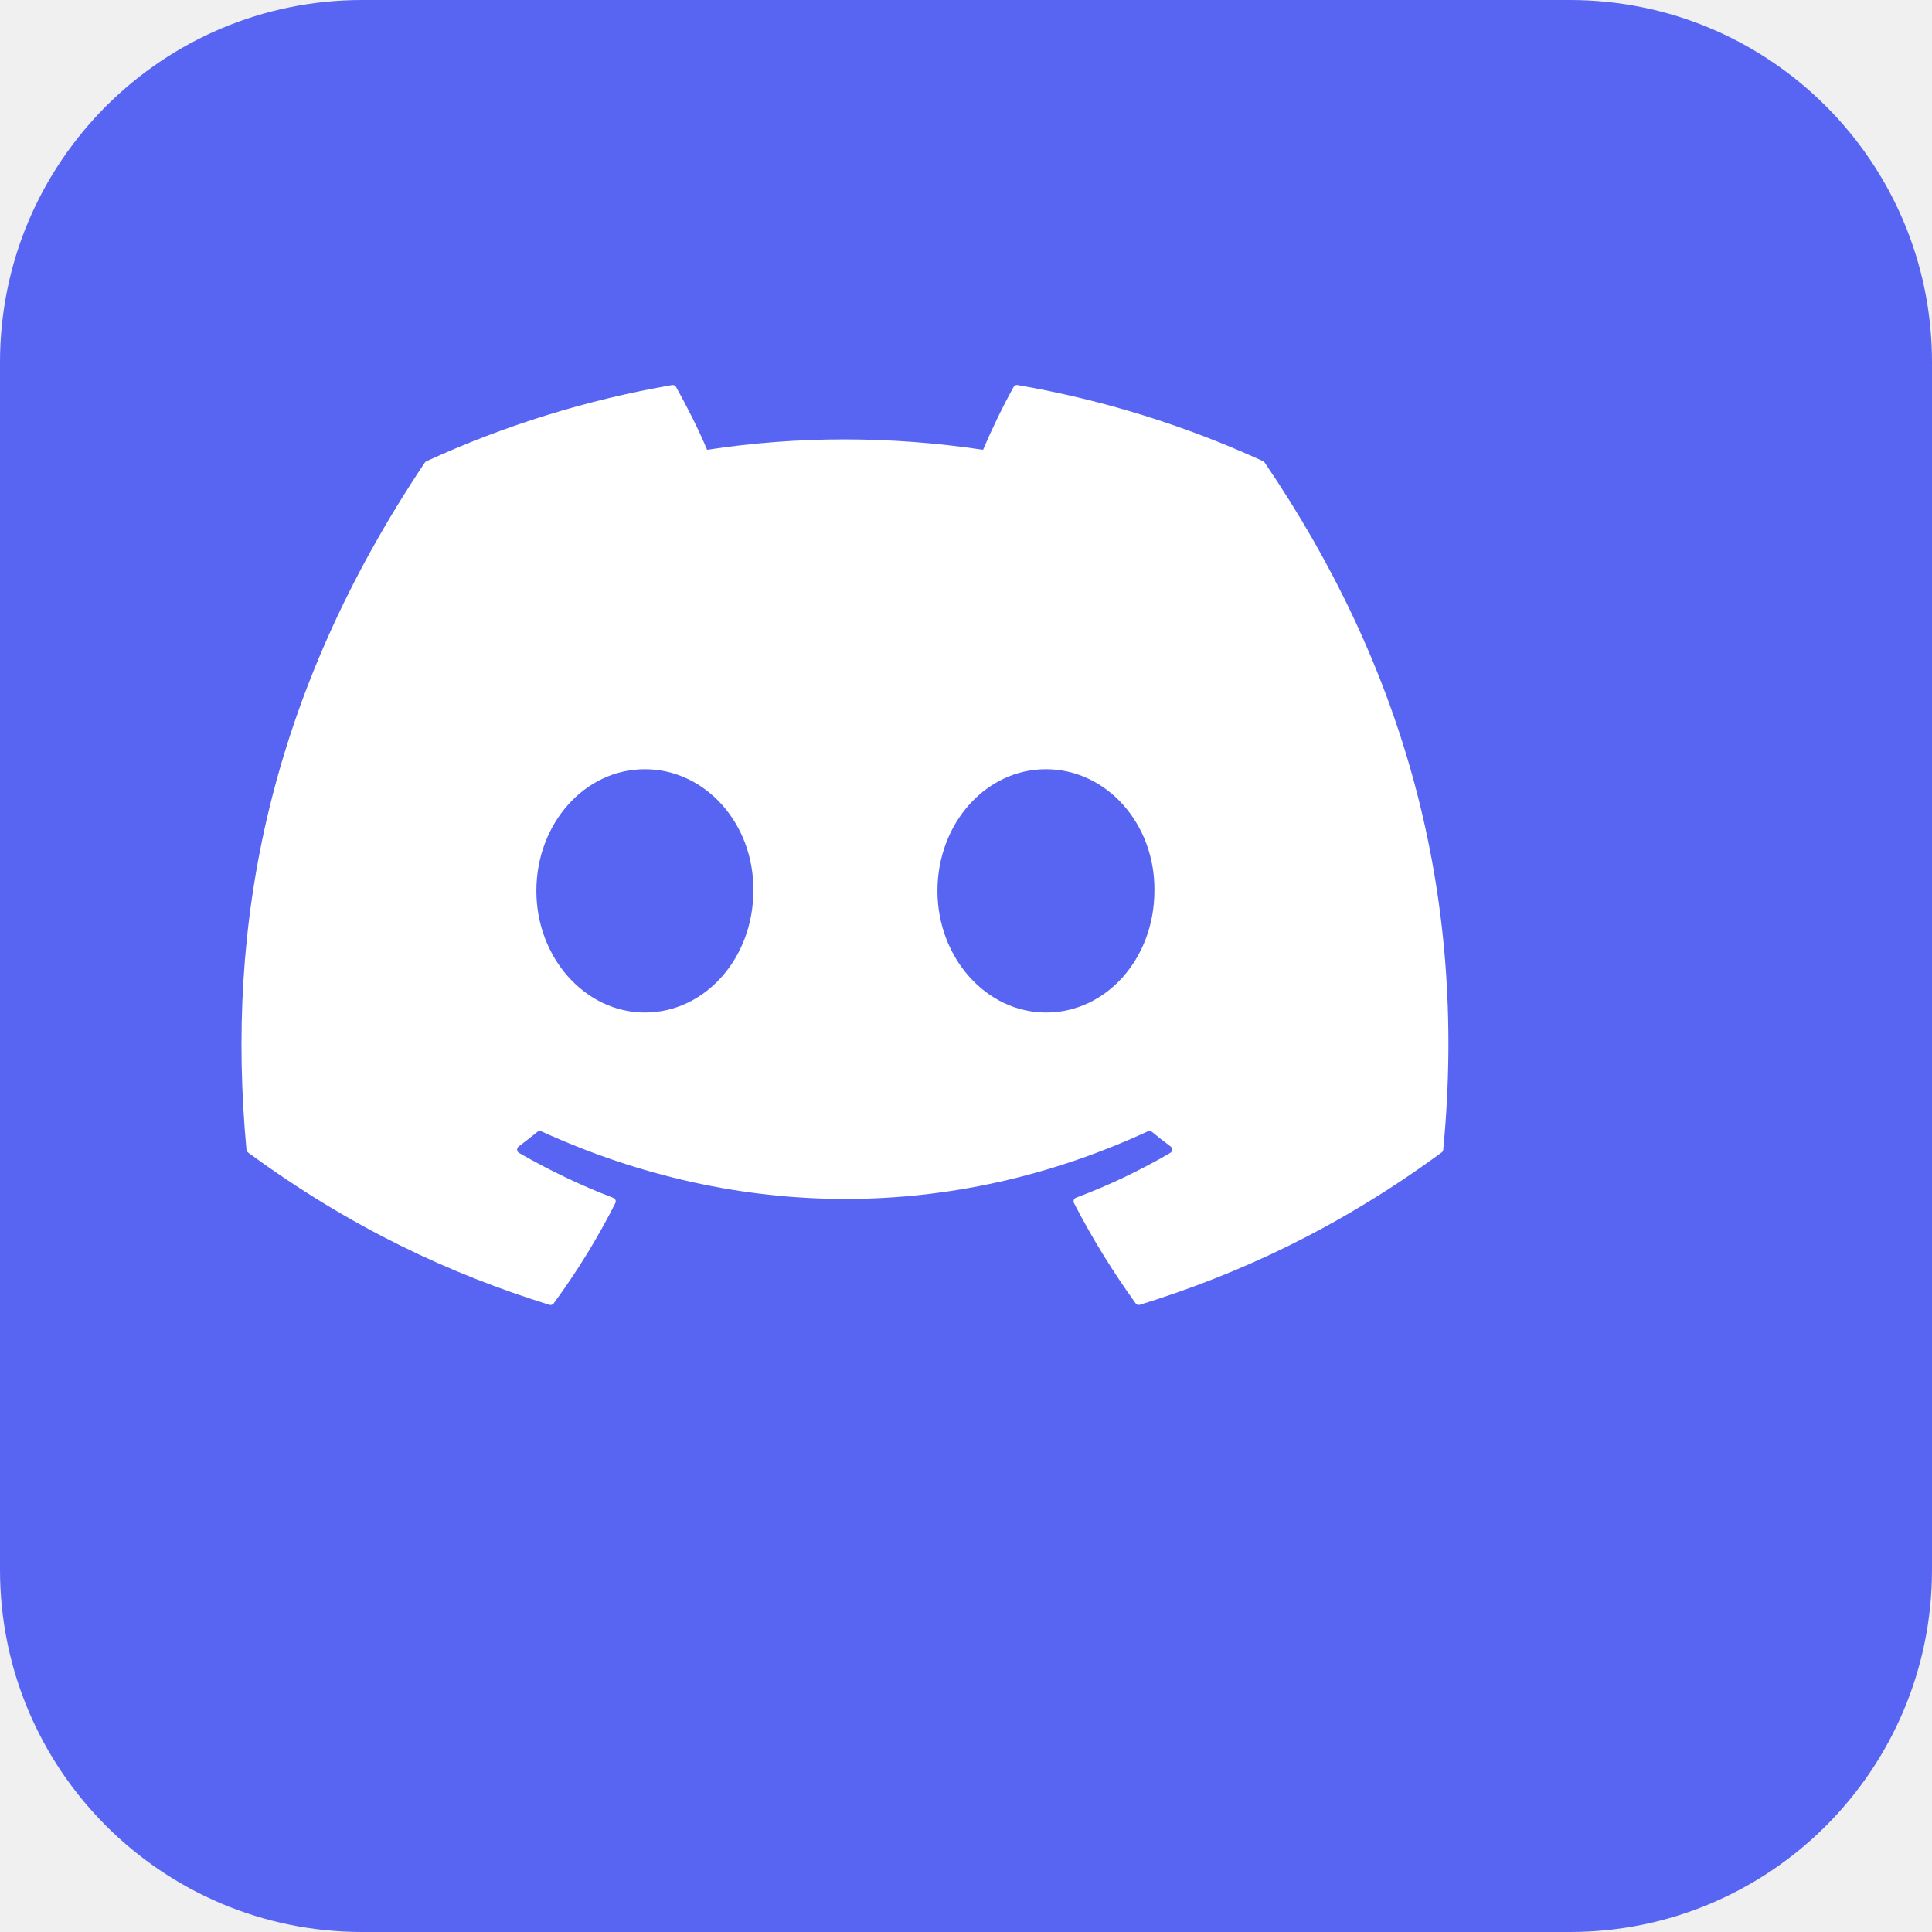
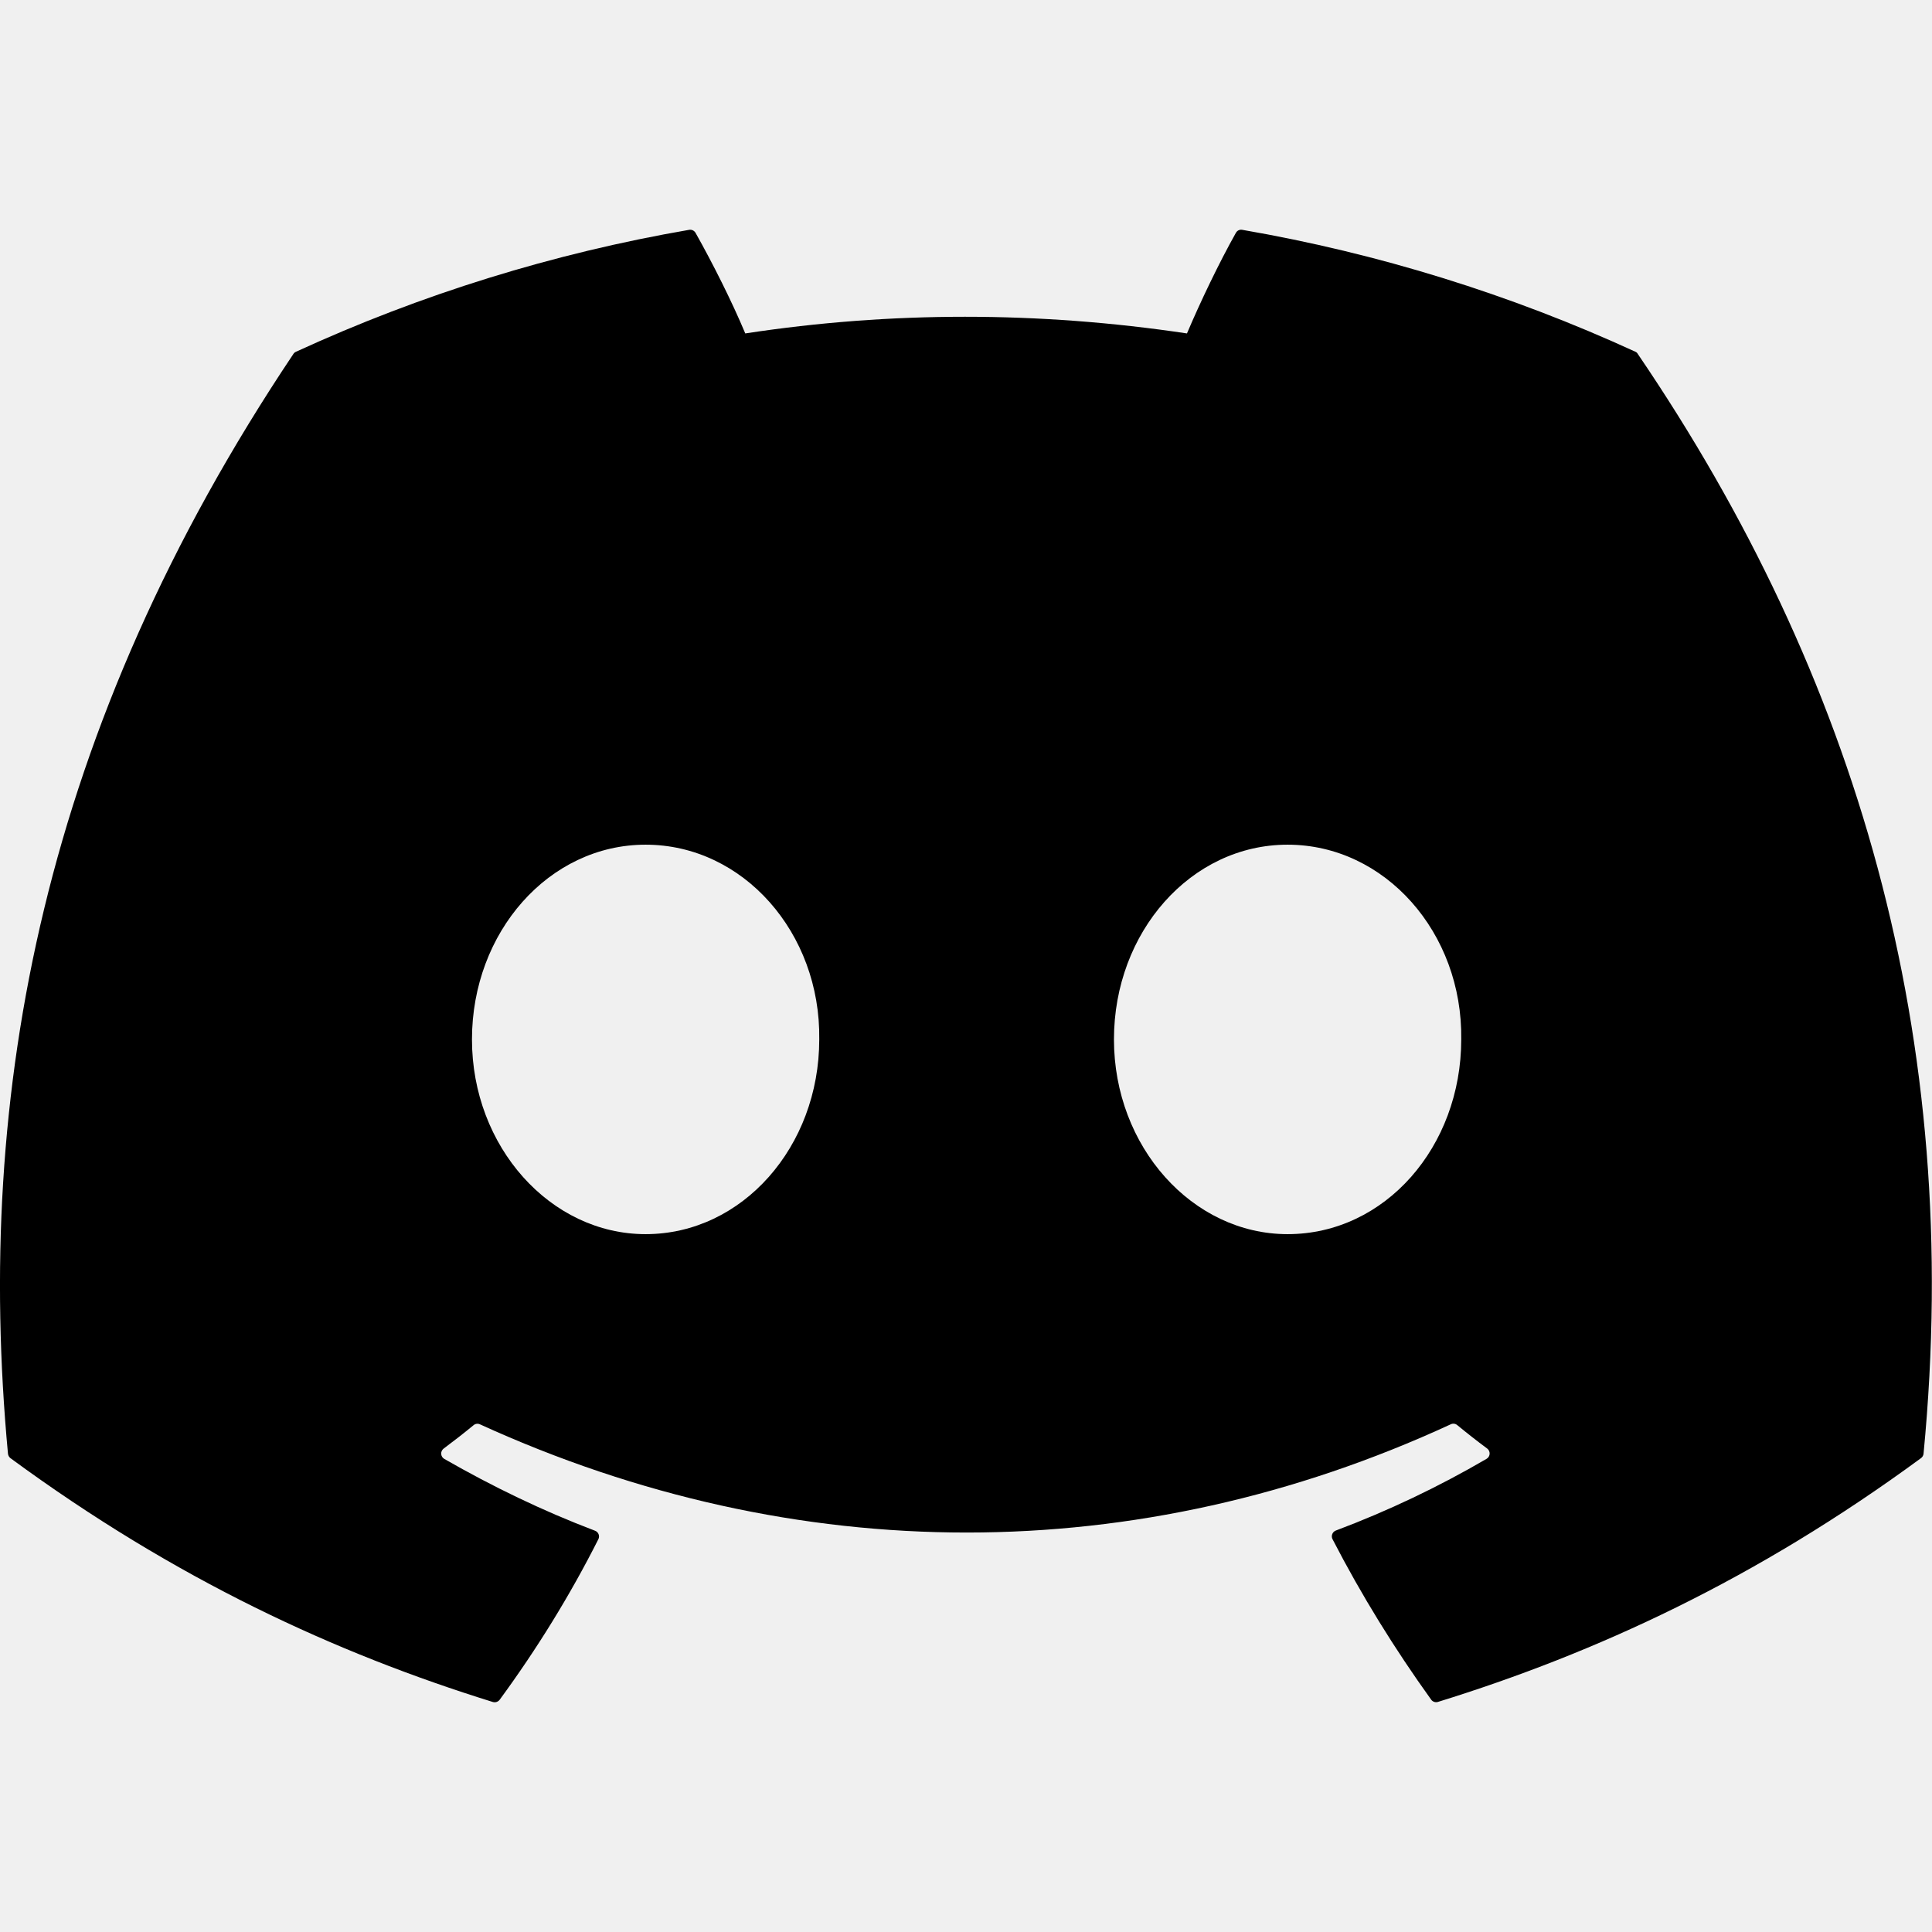
- <svg xmlns="http://www.w3.org/2000/svg" viewBox="0 0 32 32" width="32" height="32">
-   <rect width="32" height="32" rx="6" fill="#5865F2" />
-   <g transform="translate(4,4) scale(0.833)">
-     <path d="M20.317 4.37a19.791 19.791 0 00-4.885-1.515.074.074 0 00-.079.037c-.211.375-.445.865-.608 1.25-1.845-.276-3.68-.276-5.487 0-.164-.393-.406-.874-.618-1.25a.077.077 0 00-.079-.037 19.736 19.736 0 00-4.885 1.515.07.07 0 00-.032.028C.533 9.046-.319 13.58.099 18.058a.082.082 0 00.031.056c2.053 1.508 4.041 2.423 5.993 3.029a.078.078 0 00.084-.028c.462-.63.873-1.295 1.226-1.994a.076.076 0 00-.042-.106c-.653-.248-1.274-.549-1.872-.892a.077.077 0 01-.008-.128c.126-.094.252-.192.372-.291a.074.074 0 01.078-.011c3.928 1.793 8.18 1.793 12.061 0a.074.074 0 01.079.009c.12.099.246.198.373.292a.077.077 0 01-.007.128 12.299 12.299 0 01-1.873.891.077.077 0 00-.041.107c.36.698.772 1.363 1.225 1.993a.076.076 0 00.084.029c1.961-.607 3.95-1.522 6.002-3.029a.077.077 0 00.031-.055c.5-5.177-.838-9.674-3.549-13.66a.061.061 0 00-.031-.029zM8.02 15.331c-1.183 0-2.157-1.086-2.157-2.419 0-1.333.956-2.419 2.157-2.419 1.211 0 2.176 1.095 2.157 2.419 0 1.333-.956 2.419-2.157 2.419zm7.975 0c-1.183 0-2.157-1.086-2.157-2.419 0-1.333.955-2.419 2.157-2.419 1.211 0 2.176 1.095 2.157 2.419 0 1.333-.946 2.419-2.157 2.419Z" fill="white" />
-   </g>
+ <svg xmlns="http://www.w3.org/2000/svg" role="img" viewBox="0 0 24 24">
+   <path d="M20.317 4.37a19.791 19.791 0 00-4.885-1.515.074.074 0 00-.079.037c-.211.375-.445.865-.608 1.25-1.845-.276-3.68-.276-5.487 0-.164-.393-.406-.874-.618-1.25a.077.077 0 00-.079-.037 19.736 19.736 0 00-4.885 1.515.07.07 0 00-.032.028C.533 9.046-.319 13.58.099 18.058a.082.082 0 00.031.056c2.053 1.508 4.041 2.423 5.993 3.029a.078.078 0 00.084-.028c.462-.63.873-1.295 1.226-1.994a.076.076 0 00-.042-.106c-.653-.248-1.274-.549-1.872-.892a.077.077 0 01-.008-.128c.126-.094.252-.192.372-.291a.074.074 0 01.078-.011c3.928 1.793 8.18 1.793 12.061 0a.074.074 0 01.079.009c.12.099.246.198.373.292a.077.077 0 01-.007.128 12.299 12.299 0 01-1.873.891.077.077 0 00-.041.107c.36.698.772 1.363 1.225 1.993a.076.076 0 00.084.029c1.961-.607 3.95-1.522 6.002-3.029a.077.077 0 00.031-.055c.5-5.177-.838-9.674-3.549-13.66a.061.061 0 00-.031-.029zM8.02 15.331c-1.183 0-2.157-1.086-2.157-2.419 0-1.333.956-2.419 2.157-2.419 1.211 0 2.176 1.095 2.157 2.419 0 1.333-.956 2.419-2.157 2.419zm7.975 0c-1.183 0-2.157-1.086-2.157-2.419 0-1.333.955-2.419 2.157-2.419 1.211 0 2.176 1.095 2.157 2.419 0 1.333-.946 2.419-2.157 2.419Z" />
</svg>
